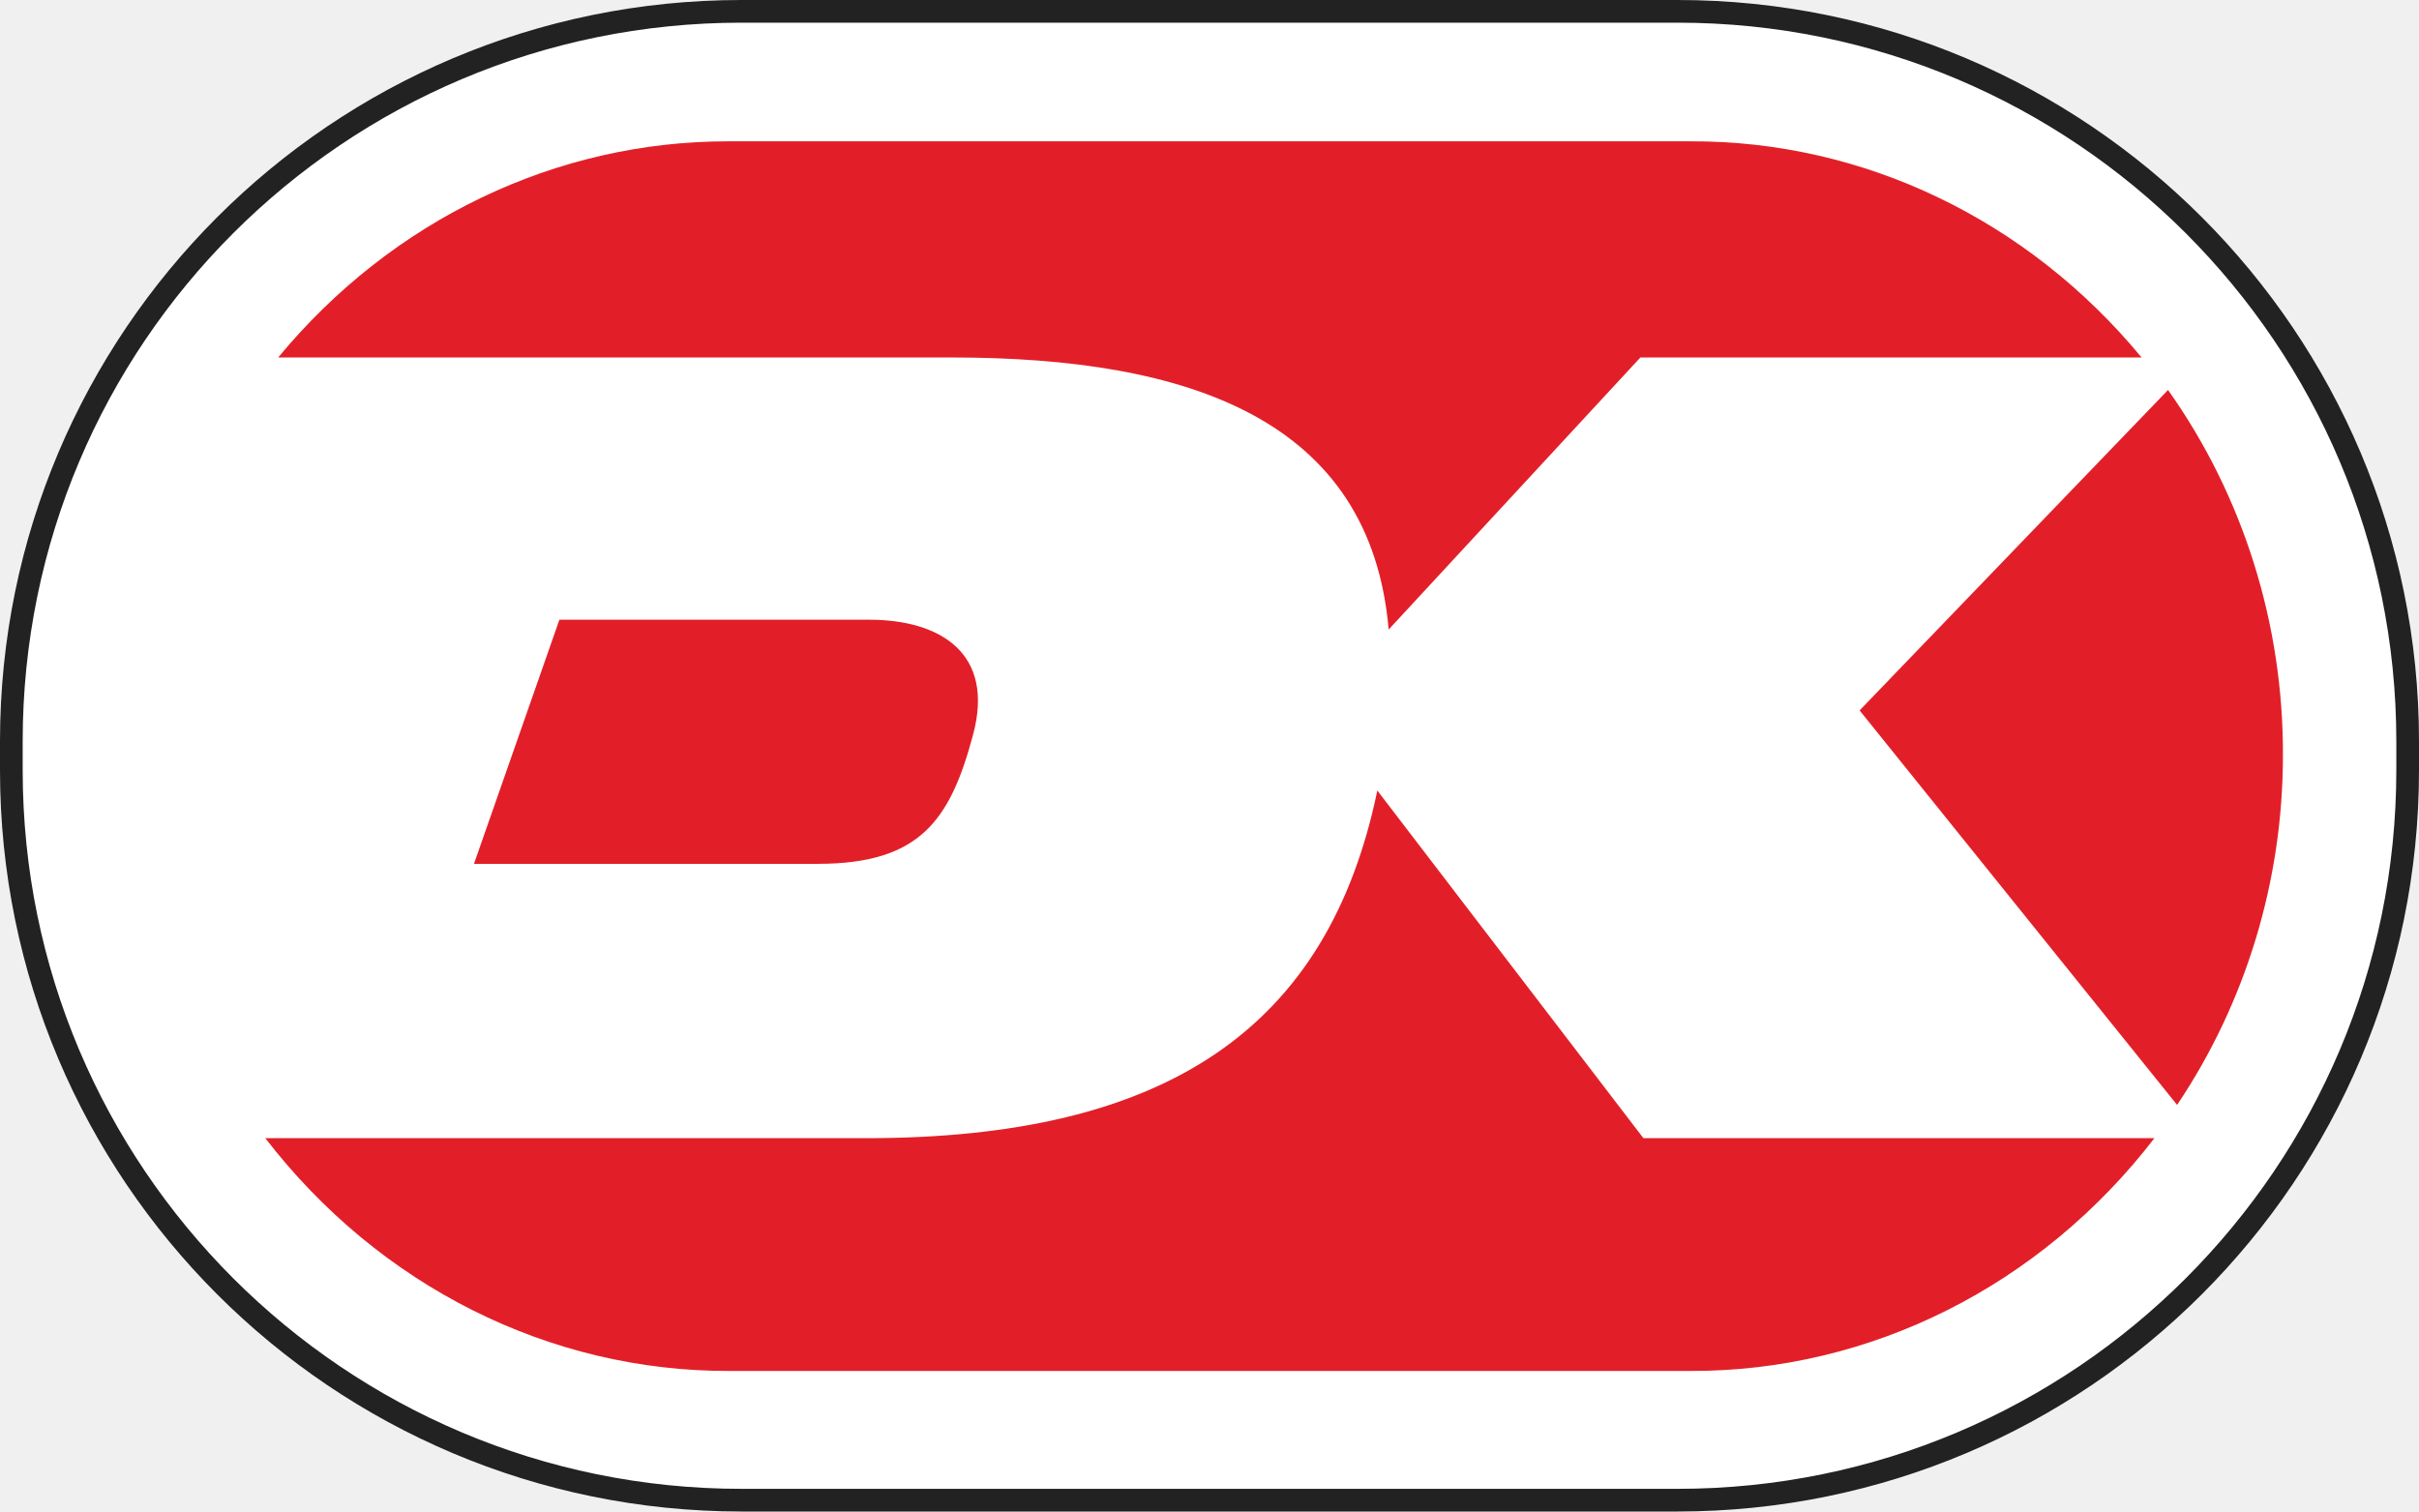
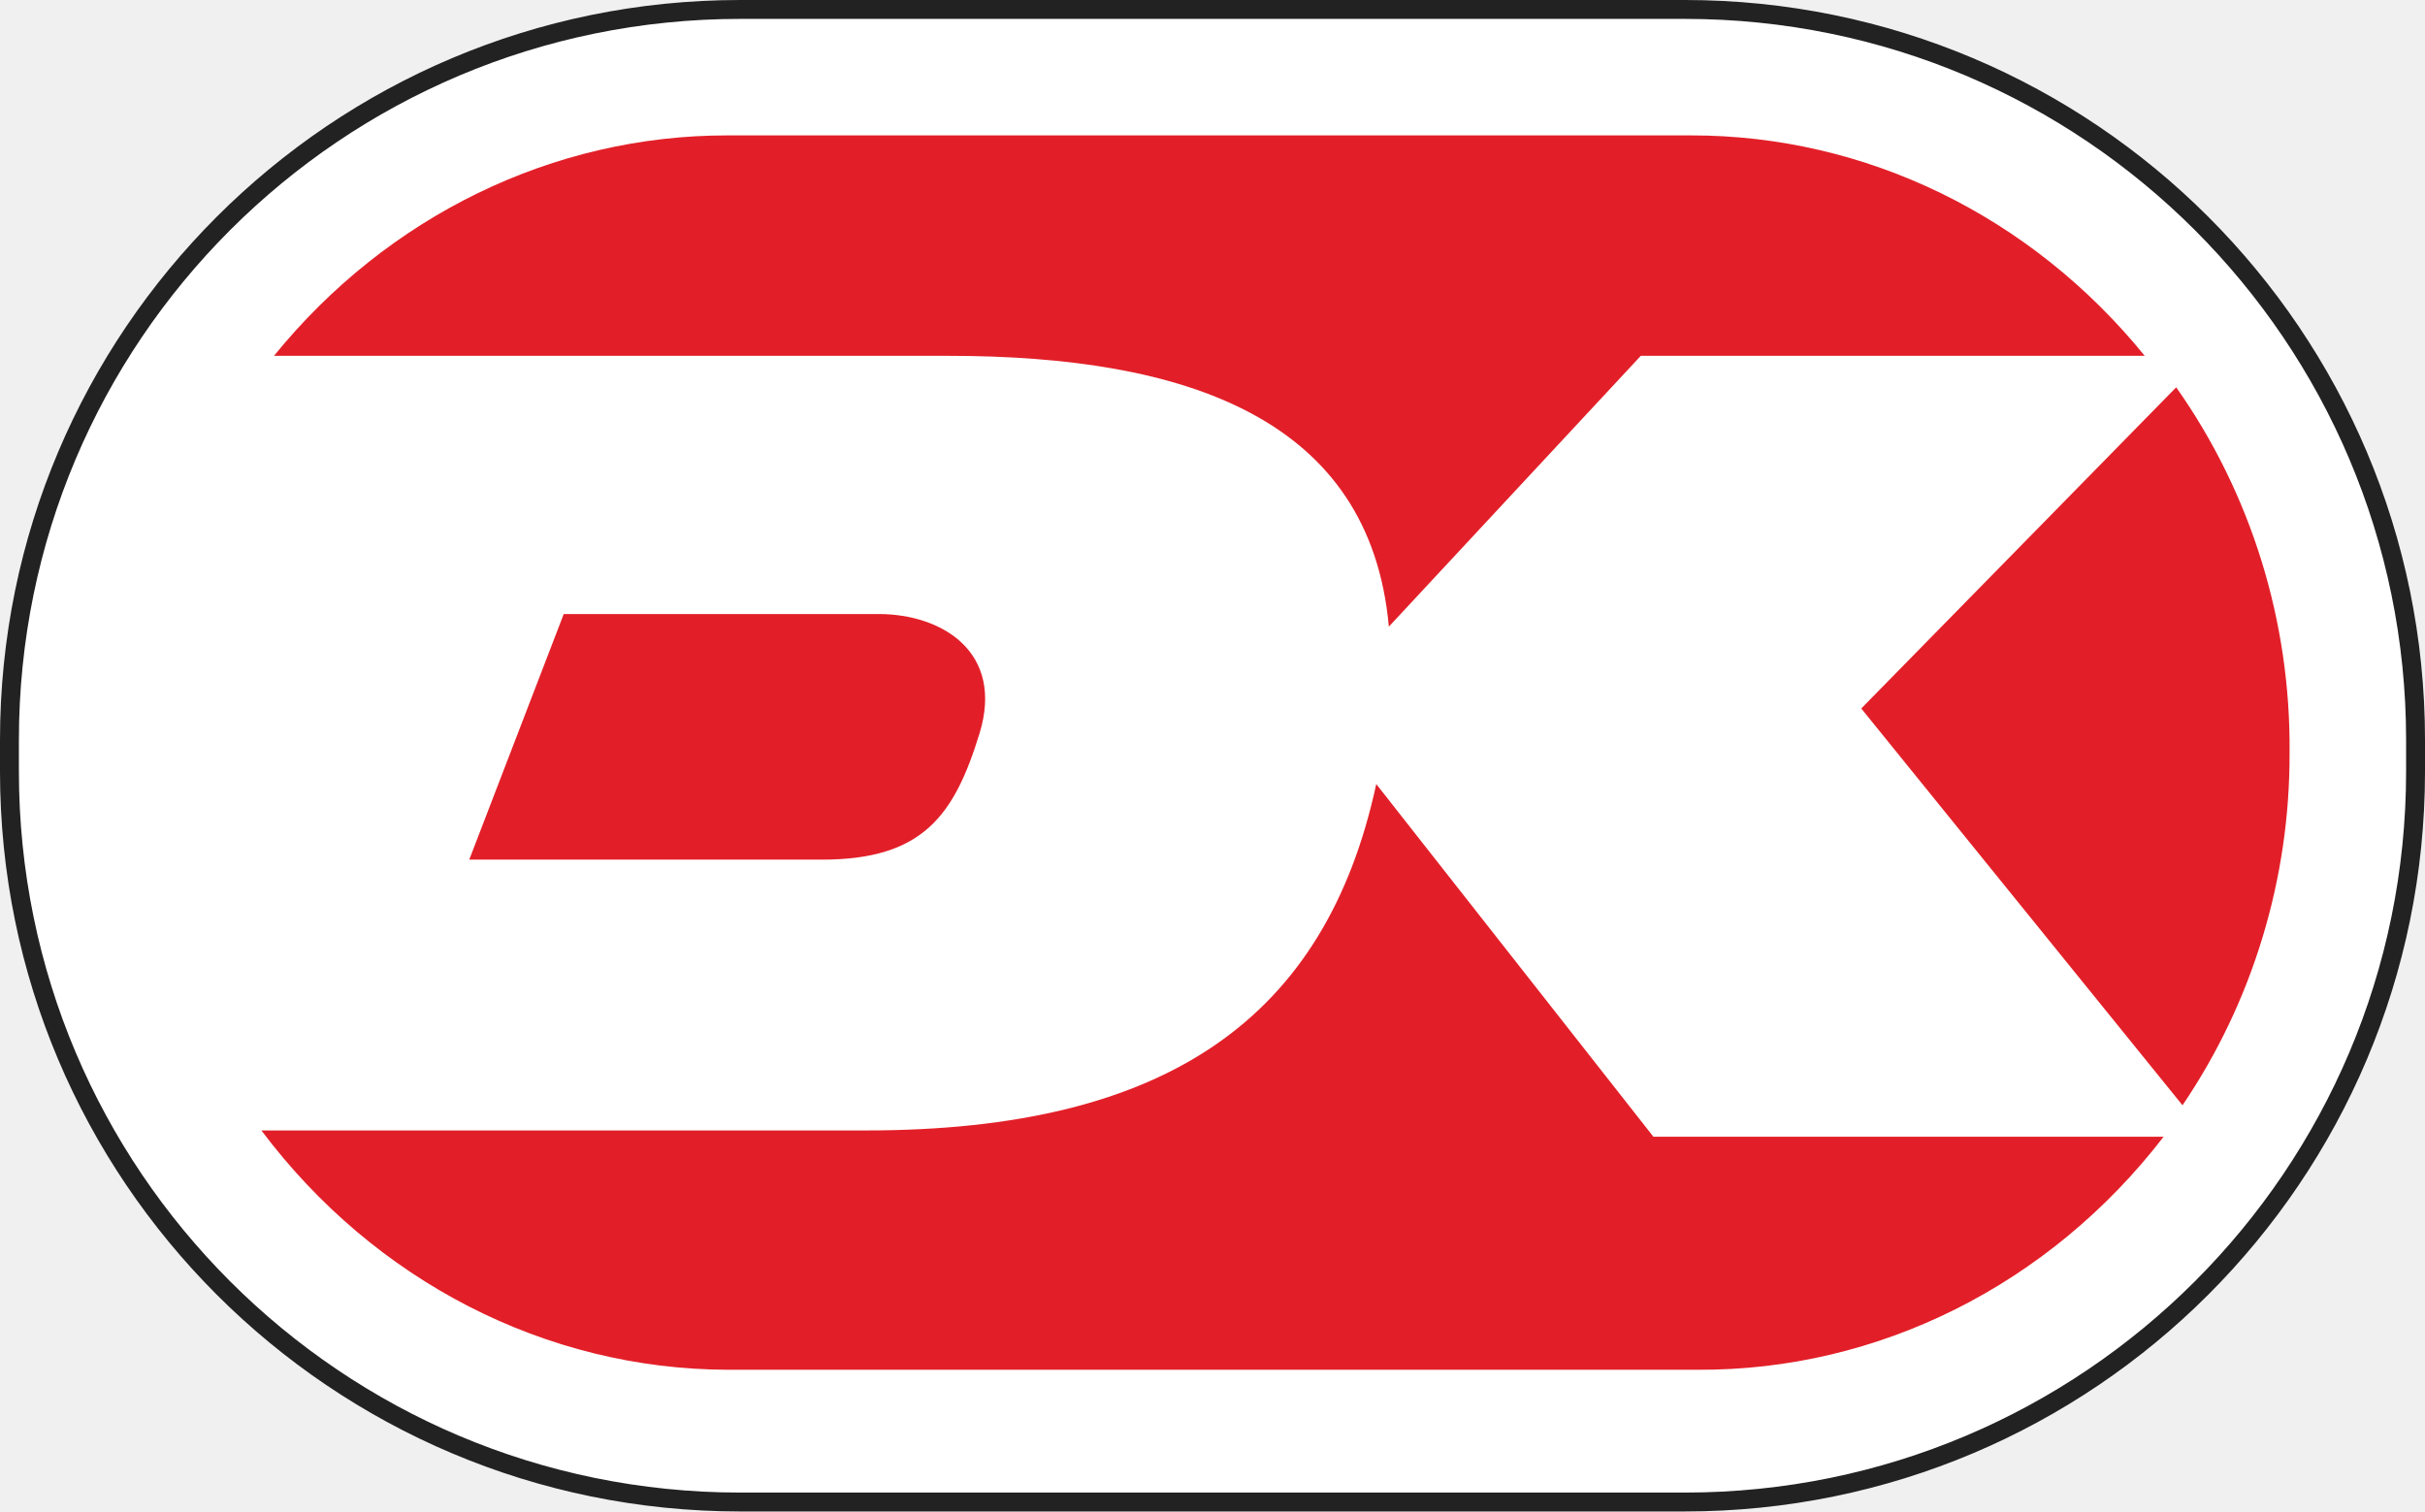
- <svg xmlns="http://www.w3.org/2000/svg" viewBox="0 0 32 20" shape-rendering="geometricPrecision">
-   <rect width="31.7" height="19.7" x=".15" y=".15" fill="#fff" stroke="#222" stroke-width=".3" ry="9.66" />
-   <path fill="#e21f28" d="M12.6 4.73H3.68a7.91 8.4 0 0 1 5.96-2.86h12.72a7.9 8.4 0 0 1 5.97 2.86H21.7l-3.33 3.6c-.24-2.77-2.62-3.6-5.78-3.6ZM24.6 9.4l4.08-4.24A7.8 8.1 0 0 1 30.2 10a7.8 8.09 0 0 1-1.4 4.62L24.6 9.4ZM7.4 8.2h4.1c.92 0 1.67.43 1.37 1.53-.3 1.12-.7 1.7-2.05 1.7H6.27Zm14.34 6.86h6.76a7.9 8.4 0 0 1-6.14 3.08H9.65a7.9 8.4 0 0 1-6.14-3.08h7.95c3.98 0 6.11-1.46 6.76-4.6z" />
+ <svg xmlns="http://www.w3.org/2000/svg" shape-rendering="geometricPrecision" viewBox="0 0 38.5 24">
+   <rect width="38.2" height="23.7" x=".15" y=".15" fill="#fff" stroke="#222" stroke-width=".3" ry="11.6" />
+   <path fill="#e21f28" d="M15.15 5.65H4.35a9.5 10.1 0 0 1 7.2-3.5h15.3a9.5 10.1 0 0 1 7.2 3.5h-8l-4 4.3c-.3-3.3-3.2-4.3-7-4.3zm14.4 5.6 5-5.1a9.4 9.7 0 0 1 1.8 5.8 9.4 9.7 0 0 1-1.7 5.6zm-20.6-1.5h5c1 0 2 .6 1.6 1.9-.4 1.3-.9 2-2.5 2h-5.6zm17.3 8.3h8.1a9.5 10.1 0 0 1-7.4 3.7h-15.4a9.5 10.1 0 0 1-7.4-3.8h9.6c4.8 0 7.3-1.8 8.1-5.5z" />
</svg>
